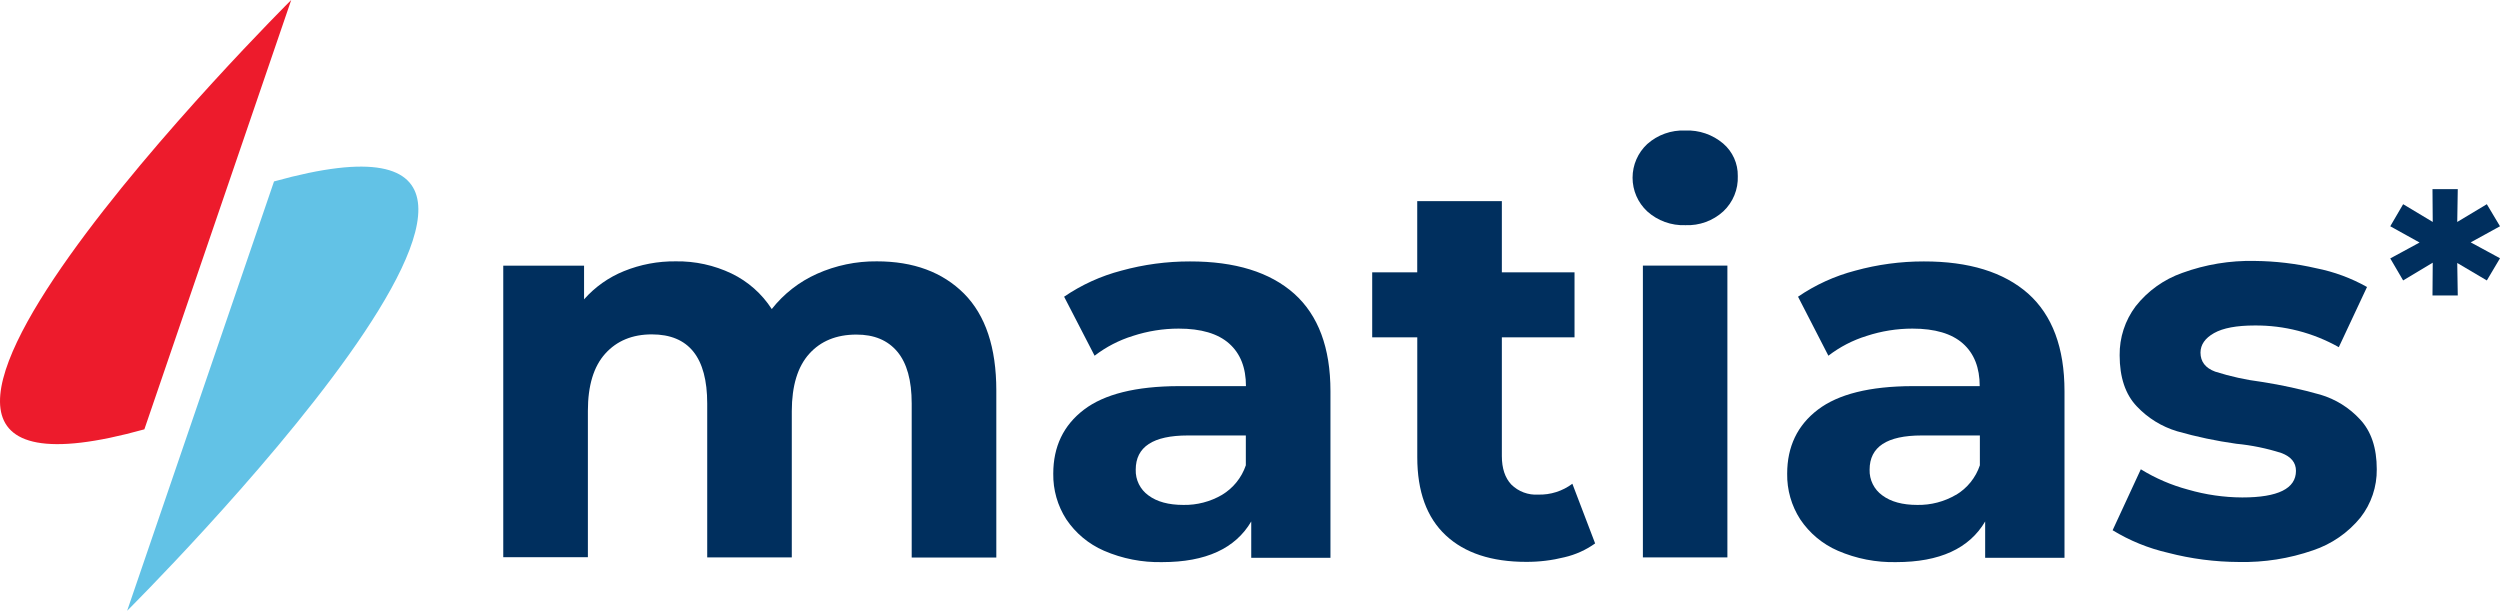
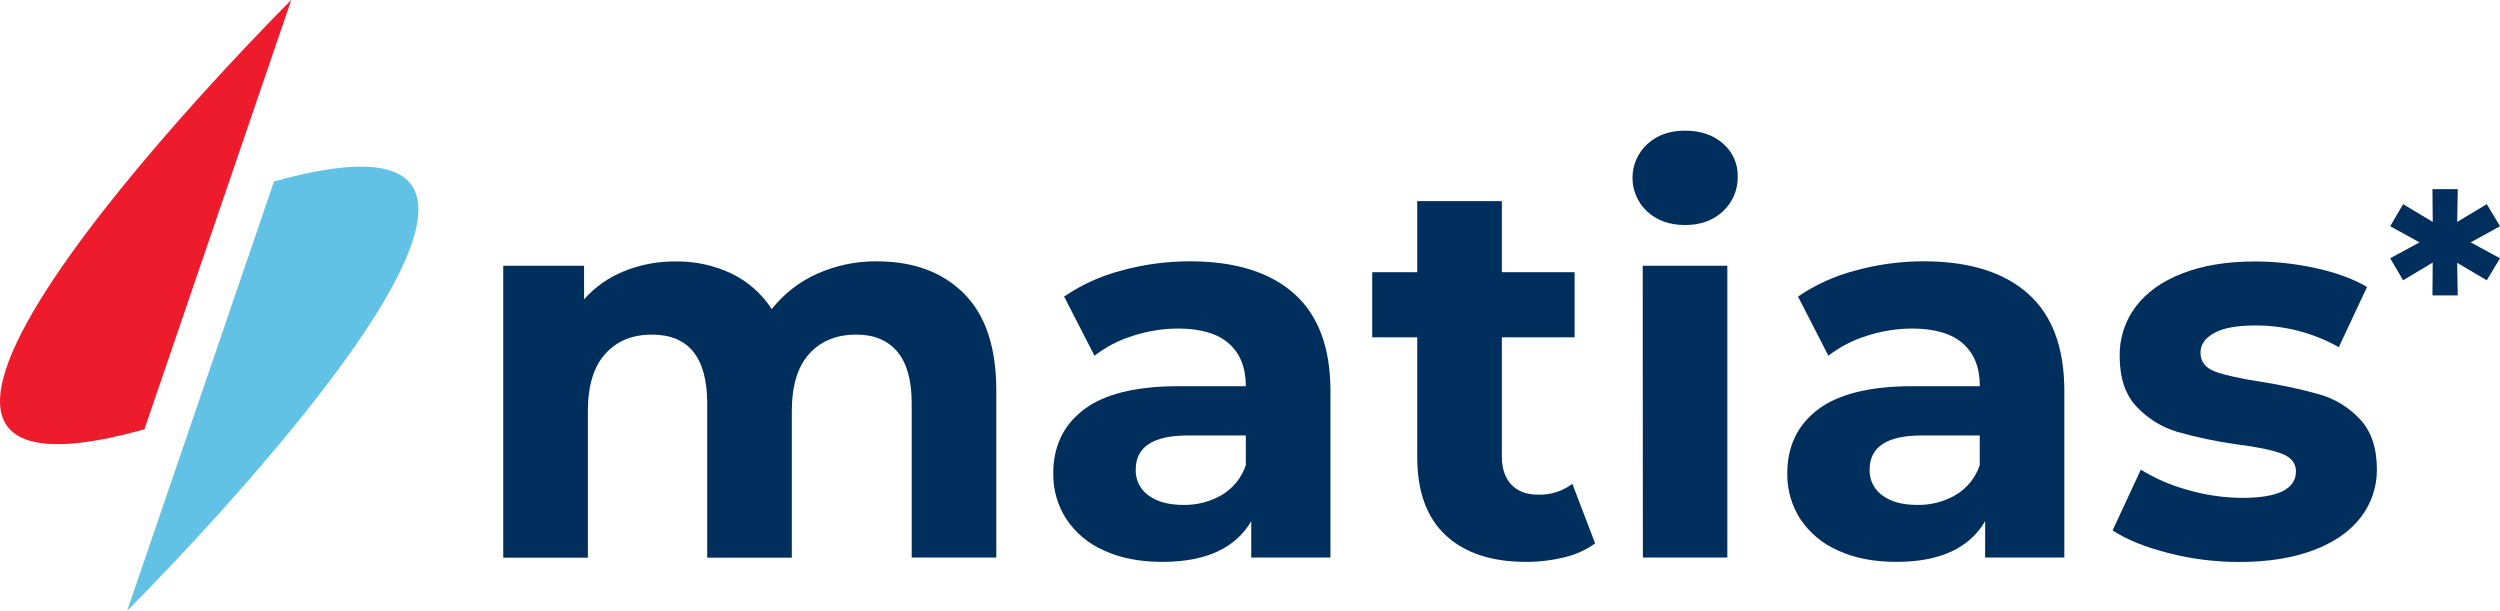
- <svg xmlns="http://www.w3.org/2000/svg" width="615.09" height="150.27" viewBox="0 0 615.09 150.27">
-   <g style="isolation:isolate">
-     <path d="M237.19,72.24q7.94,8,7.94,23.83v41.1H224.31V99.27q0-8.53-3.54-12.75t-10.07-4.2q-7.35,0-11.61,4.74t-4.28,14.08v36H174V99.27q0-17-13.62-17-7.2,0-11.47,4.74t-4.27,14.08v36H123.82V65.37H143.7v8.28a26.22,26.22,0,0,1,9.81-6.94,32.87,32.87,0,0,1,12.75-2.41,30.73,30.73,0,0,1,13.74,3,24.32,24.32,0,0,1,9.88,8.74A29.43,29.43,0,0,1,201,67.37a35.25,35.25,0,0,1,14.75-3.07Q229.24,64.3,237.19,72.24Z" style="fill:#002f5e" />
-     <path d="M318.4,72.24q8.94,8,8.94,24v41H307.85v-8.94q-5.87,10-21.88,10a34.11,34.11,0,0,1-14.35-2.8,21.45,21.45,0,0,1-9.28-7.74,20.18,20.18,0,0,1-3.2-11.21q0-10,7.54-15.75T290,95h16.55q0-6.81-4.14-10.48T290,80.85a36.26,36.26,0,0,0-11.28,1.8,30,30,0,0,0-9.41,4.87L261.81,73a45.19,45.19,0,0,1,14.08-6.41,63.16,63.16,0,0,1,16.88-2.27Q309.45,64.3,318.4,72.24Zm-17.75,49.52a13.56,13.56,0,0,0,5.87-7.28v-7.34H292.24q-12.81,0-12.81,8.41a7.49,7.49,0,0,0,3.13,6.34q3.13,2.34,8.61,2.34A18.21,18.21,0,0,0,300.65,121.76Z" style="fill:#002f5e" />
-     <path d="M392.46,133.7a21.28,21.28,0,0,1-7.54,3.4,38,38,0,0,1-9.41,1.14q-12.81,0-19.81-6.54t-7-19.22V83H337.61V67h11.08V49.49h20.82V67h17.88V83H369.51v29.22c0,3,.78,5.36,2.33,7a8.65,8.65,0,0,0,6.61,2.47,13.4,13.4,0,0,0,8.41-2.67Z" style="fill:#002f5e" />
-     <path d="M405.27,52a11.31,11.31,0,0,1,0-16.55,13.21,13.21,0,0,1,9.35-3.34,13.56,13.56,0,0,1,9.34,3.2,10.29,10.29,0,0,1,3.6,8A11.34,11.34,0,0,1,424,52a13,13,0,0,1-9.34,3.4A13.25,13.25,0,0,1,405.27,52Zm-1.06,13.34H425v71.8H404.21Z" style="fill:#002f5e" />
-     <path d="M499,72.24q8.94,8,8.94,24v41H488.42v-8.94q-5.88,10-21.89,10a34.11,34.11,0,0,1-14.35-2.8,21.36,21.36,0,0,1-9.27-7.74,20.1,20.1,0,0,1-3.2-11.21q0-10,7.54-15.75T470.53,95h16.55q0-6.81-4.13-10.48t-12.42-3.67a36.24,36.24,0,0,0-11.27,1.8,29.86,29.86,0,0,0-9.41,4.87L442.38,73a45.14,45.14,0,0,1,14.07-6.41,63.24,63.24,0,0,1,16.89-2.27Q490,64.3,499,72.24Zm-17.75,49.52a13.47,13.47,0,0,0,5.87-7.28v-7.34H472.8q-12.81,0-12.81,8.41a7.5,7.5,0,0,0,3.14,6.34q3.14,2.34,8.61,2.34A18.2,18.2,0,0,0,481.21,121.76Z" style="fill:#002f5e" />
-     <path d="M533.39,136a45.86,45.86,0,0,1-13.61-5.54l6.94-15a43.48,43.48,0,0,0,11.61,5,48.64,48.64,0,0,0,13.35,1.93q13.2,0,13.21-6.54,0-3.06-3.61-4.4a53.07,53.07,0,0,0-11.07-2.27,106.32,106.32,0,0,1-14.55-3.07,22.52,22.52,0,0,1-9.94-6.14q-4.2-4.41-4.21-12.55a19.67,19.67,0,0,1,3.94-12.07,25.29,25.29,0,0,1,11.48-8.21,48.9,48.9,0,0,1,17.81-2.94A70,70,0,0,1,569.89,66a42.16,42.16,0,0,1,12.48,4.61l-6.94,14.81a41.43,41.43,0,0,0-20.69-5.34q-6.68,0-10,1.87t-3.34,4.8q0,3.34,3.6,4.68a64.68,64.68,0,0,0,11.48,2.53,123.18,123.18,0,0,1,14.41,3.14,21.61,21.61,0,0,1,9.75,6.07q4.13,4.39,4.13,12.28a18.93,18.93,0,0,1-4,11.87,25.53,25.53,0,0,1-11.68,8.08,52.12,52.12,0,0,1-18.22,2.87A70.08,70.08,0,0,1,533.39,136Z" style="fill:#002f5e" />
+ <svg xmlns="http://www.w3.org/2000/svg" width="1133.79" height="277" viewBox="0 0 1133.79 277">
+   <defs>
+     <style>.a{isolation:isolate;}.b{fill:#002f5e;}.c{fill:#ed1b2c;}.d{fill:#62c2e6;}</style>
+   </defs>
+   <g class="a">
+     <path class="b" d="M437.21,133.17q14.63,14.64,14.63,43.91v75.77H413.47V183q0-15.75-6.52-23.5t-18.57-7.75q-13.54,0-21.41,8.74t-7.87,26v66.42H320.73V183q0-31.25-25.1-31.25-13.28,0-21.15,8.74t-7.87,26v66.42H228.23V120.5h36.65v15.25A48.51,48.51,0,0,1,283,123a61,61,0,0,1,23.5-4.43,56.92,56.92,0,0,1,25.34,5.54A44.88,44.88,0,0,1,350,140.18a54.34,54.34,0,0,1,20.54-16,64.82,64.82,0,0,1,27.18-5.66Q422.58,118.53,437.21,133.17Z" />
+     <path class="b" d="M586.9,133.17q16.47,14.64,16.48,44.16v75.52H567.46V236.37q-10.83,18.45-40.34,18.45-15.25,0-26.45-5.17a39.35,39.35,0,0,1-17.09-14.27,37.07,37.07,0,0,1-5.91-20.66q0-18.45,13.9-29t42.93-10.58H565q0-12.54-7.62-19.31T534.5,149a67,67,0,0,0-20.79,3.32,54.83,54.83,0,0,0-17.34,9l-13.78-26.82a83.29,83.29,0,0,1,26-11.8,116.11,116.11,0,0,1,31.12-4.19Q570.41,118.53,586.9,133.17Zm-32.72,91.27A25,25,0,0,0,565,211V197.5H538.68q-23.61,0-23.61,15.5a13.76,13.76,0,0,0,5.78,11.68q5.77,4.31,15.86,4.31A33.49,33.49,0,0,0,554.18,224.44Z" />
+     <path class="b" d="M723.42,246.45a39.49,39.49,0,0,1-13.89,6.28,70.54,70.54,0,0,1-17.35,2.09q-23.61,0-36.53-12.06t-12.91-35.42V153H622.32V123.45h20.42V91.23h38.37v32.22h33V153h-33v53.88q0,8.35,4.31,12.91t12.17,4.55a24.6,24.6,0,0,0,15.5-4.92Z" />
+     <path class="b" d="M747,95.9a20.83,20.83,0,0,1,0-30.5q6.65-6.15,17.22-6.15t17.22,5.9a18.93,18.93,0,0,1,6.64,14.76,20.88,20.88,0,0,1-6.64,15.87q-6.65,6.27-17.22,6.27T747,95.9Zm-2,24.6h38.38V252.85H745.07Z" />
+     <path class="b" d="M919.73,133.17q16.49,14.64,16.48,44.16v75.52H900.3V236.37Q889.47,254.82,860,254.82q-15.26,0-26.44-5.17a39.38,39.38,0,0,1-17.1-14.27,37.06,37.06,0,0,1-5.9-20.66q0-18.45,13.9-29t42.92-10.58h30.51q0-12.54-7.63-19.31T867.33,149a67,67,0,0,0-20.79,3.32,55,55,0,0,0-17.34,9l-13.77-26.82a83.12,83.12,0,0,1,26-11.8,116.16,116.16,0,0,1,31.12-4.19Q903.25,118.53,919.73,133.17ZM887,224.44A25,25,0,0,0,897.84,211V197.5H871.51q-23.61,0-23.61,15.5a13.76,13.76,0,0,0,5.78,11.68q5.77,4.31,15.87,4.31A33.45,33.45,0,0,0,887,224.44Z" />
+     <path class="b" d="M983.2,250.76q-15.75-4.06-25.1-10.21L970.9,213a80.16,80.16,0,0,0,21.4,9.22,89.59,89.59,0,0,0,24.6,3.57q24.35,0,24.35-12,0-5.67-6.64-8.12t-20.42-4.18a197.24,197.24,0,0,1-26.81-5.66,41.6,41.6,0,0,1-18.33-11.32q-7.75-8.11-7.75-23.12a36.25,36.25,0,0,1,7.26-22.27q7.25-9.7,21.15-15.12t32.85-5.42a129,129,0,0,1,27.92,3.08q13.89,3.08,23,8.49l-12.79,27.3a76.4,76.4,0,0,0-38.13-9.84q-12.31,0-18.45,3.45c-4.11,2.29-6.15,5.25-6.15,8.85q0,6.15,6.64,8.61t21.15,4.68a225.53,225.53,0,0,1,26.57,5.78,40,40,0,0,1,18,11.19q7.62,8.12,7.63,22.63a35,35,0,0,1-7.38,21.9q-7.38,9.58-21.53,14.88t-33.58,5.29A128.75,128.75,0,0,1,983.2,250.76Z" />
  </g>
-   <path d="M71.65,0S-61.77,132.71,35.52,105.63" style="fill:#ed1b2c" />
-   <path d="M31.28,150.27S164.7,17.56,67.42,44.64" style="fill:#62c2e6" />
-   <g style="isolation:isolate">
-     <path d="M607.88,59.63l7.21,3.91L611.85,69l-7.28-4.3.13,8h-6.22l.06-8.07L591.26,69l-3.17-5.42,7.21-3.91-7.21-4,3.17-5.43,7.28,4.37-.06-8.07h6.22l-.13,8.07,7.28-4.37,3.24,5.43Z" style="fill:#002f5e" />
+   <path class="c" d="M132.08,0S-113.86,244.63,65.47,194.71" />
+   <path class="d" d="M57.66,277S303.6,32.37,124.27,82.29" />
+   <g class="a">
+     <path class="b" d="M1120.49,109.92l13.3,7.2-6,10-13.42-7.93.25,14.77h-11.47l.12-14.89-13.42,8.05-5.86-10,13.3-7.2L1084,102.6l5.86-10,13.42,8.05-.12-14.88h11.47l-.25,14.88,13.42-8.05,6,10Z" />
  </g>
</svg>
